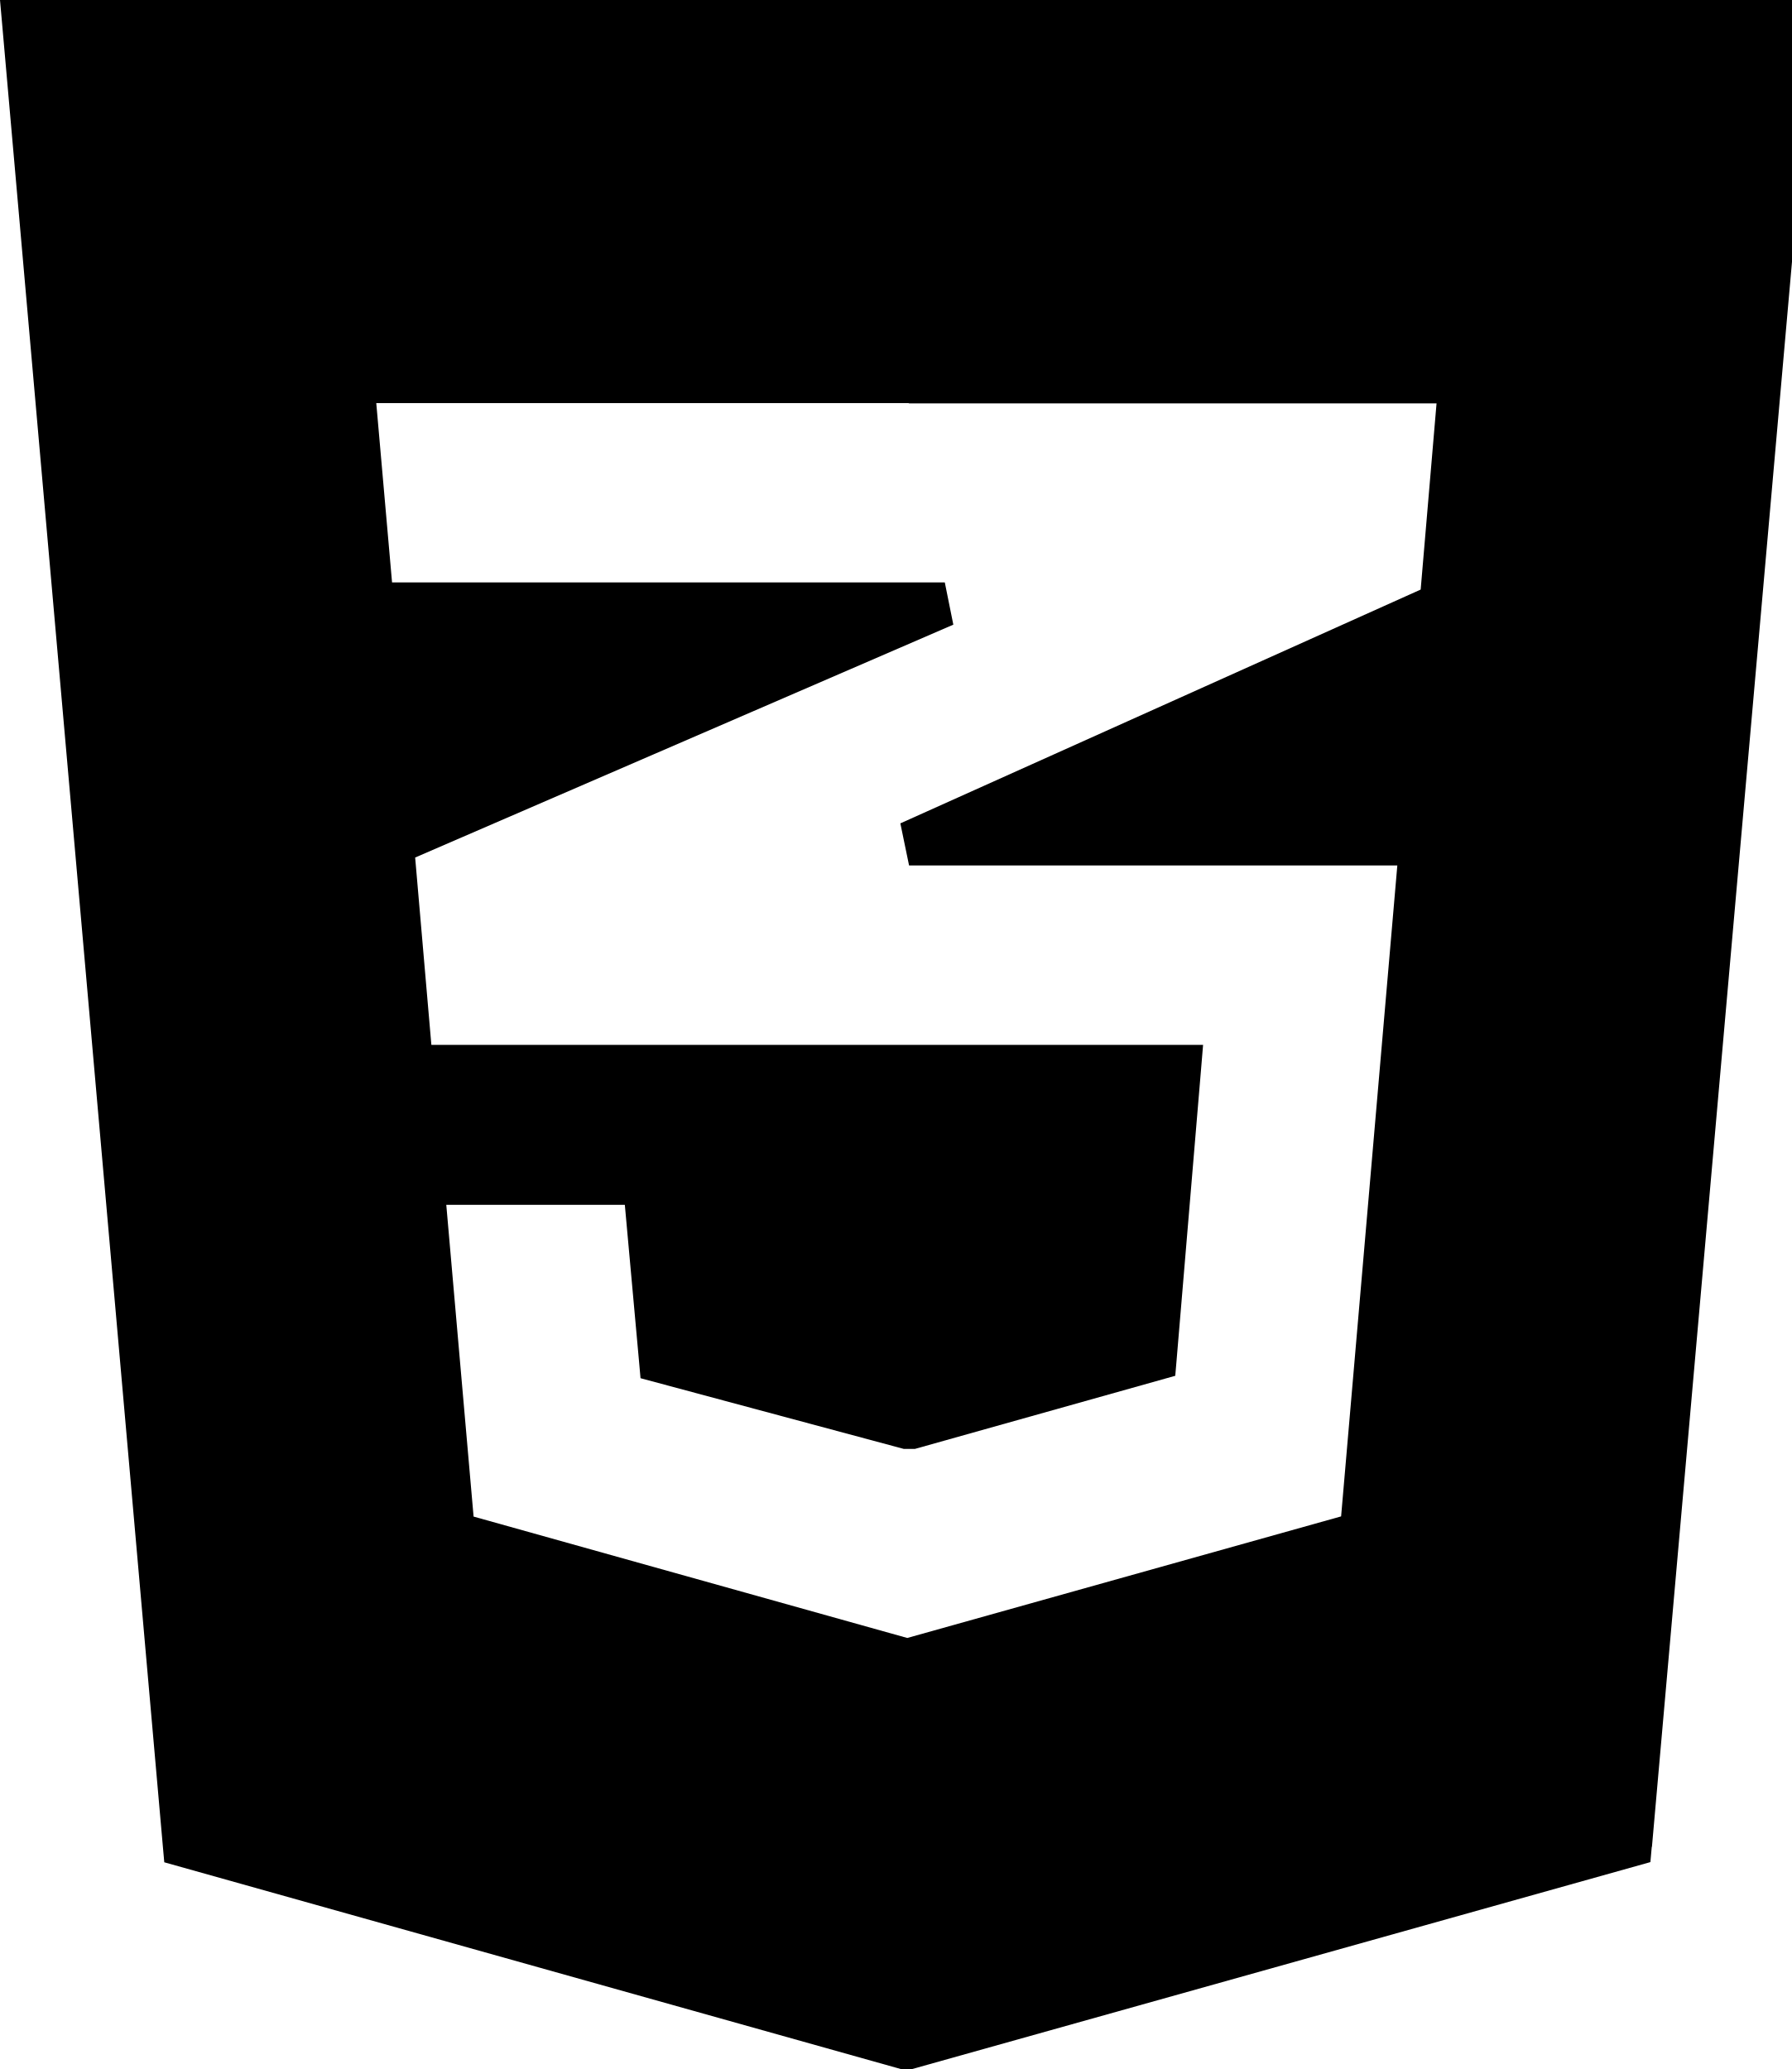
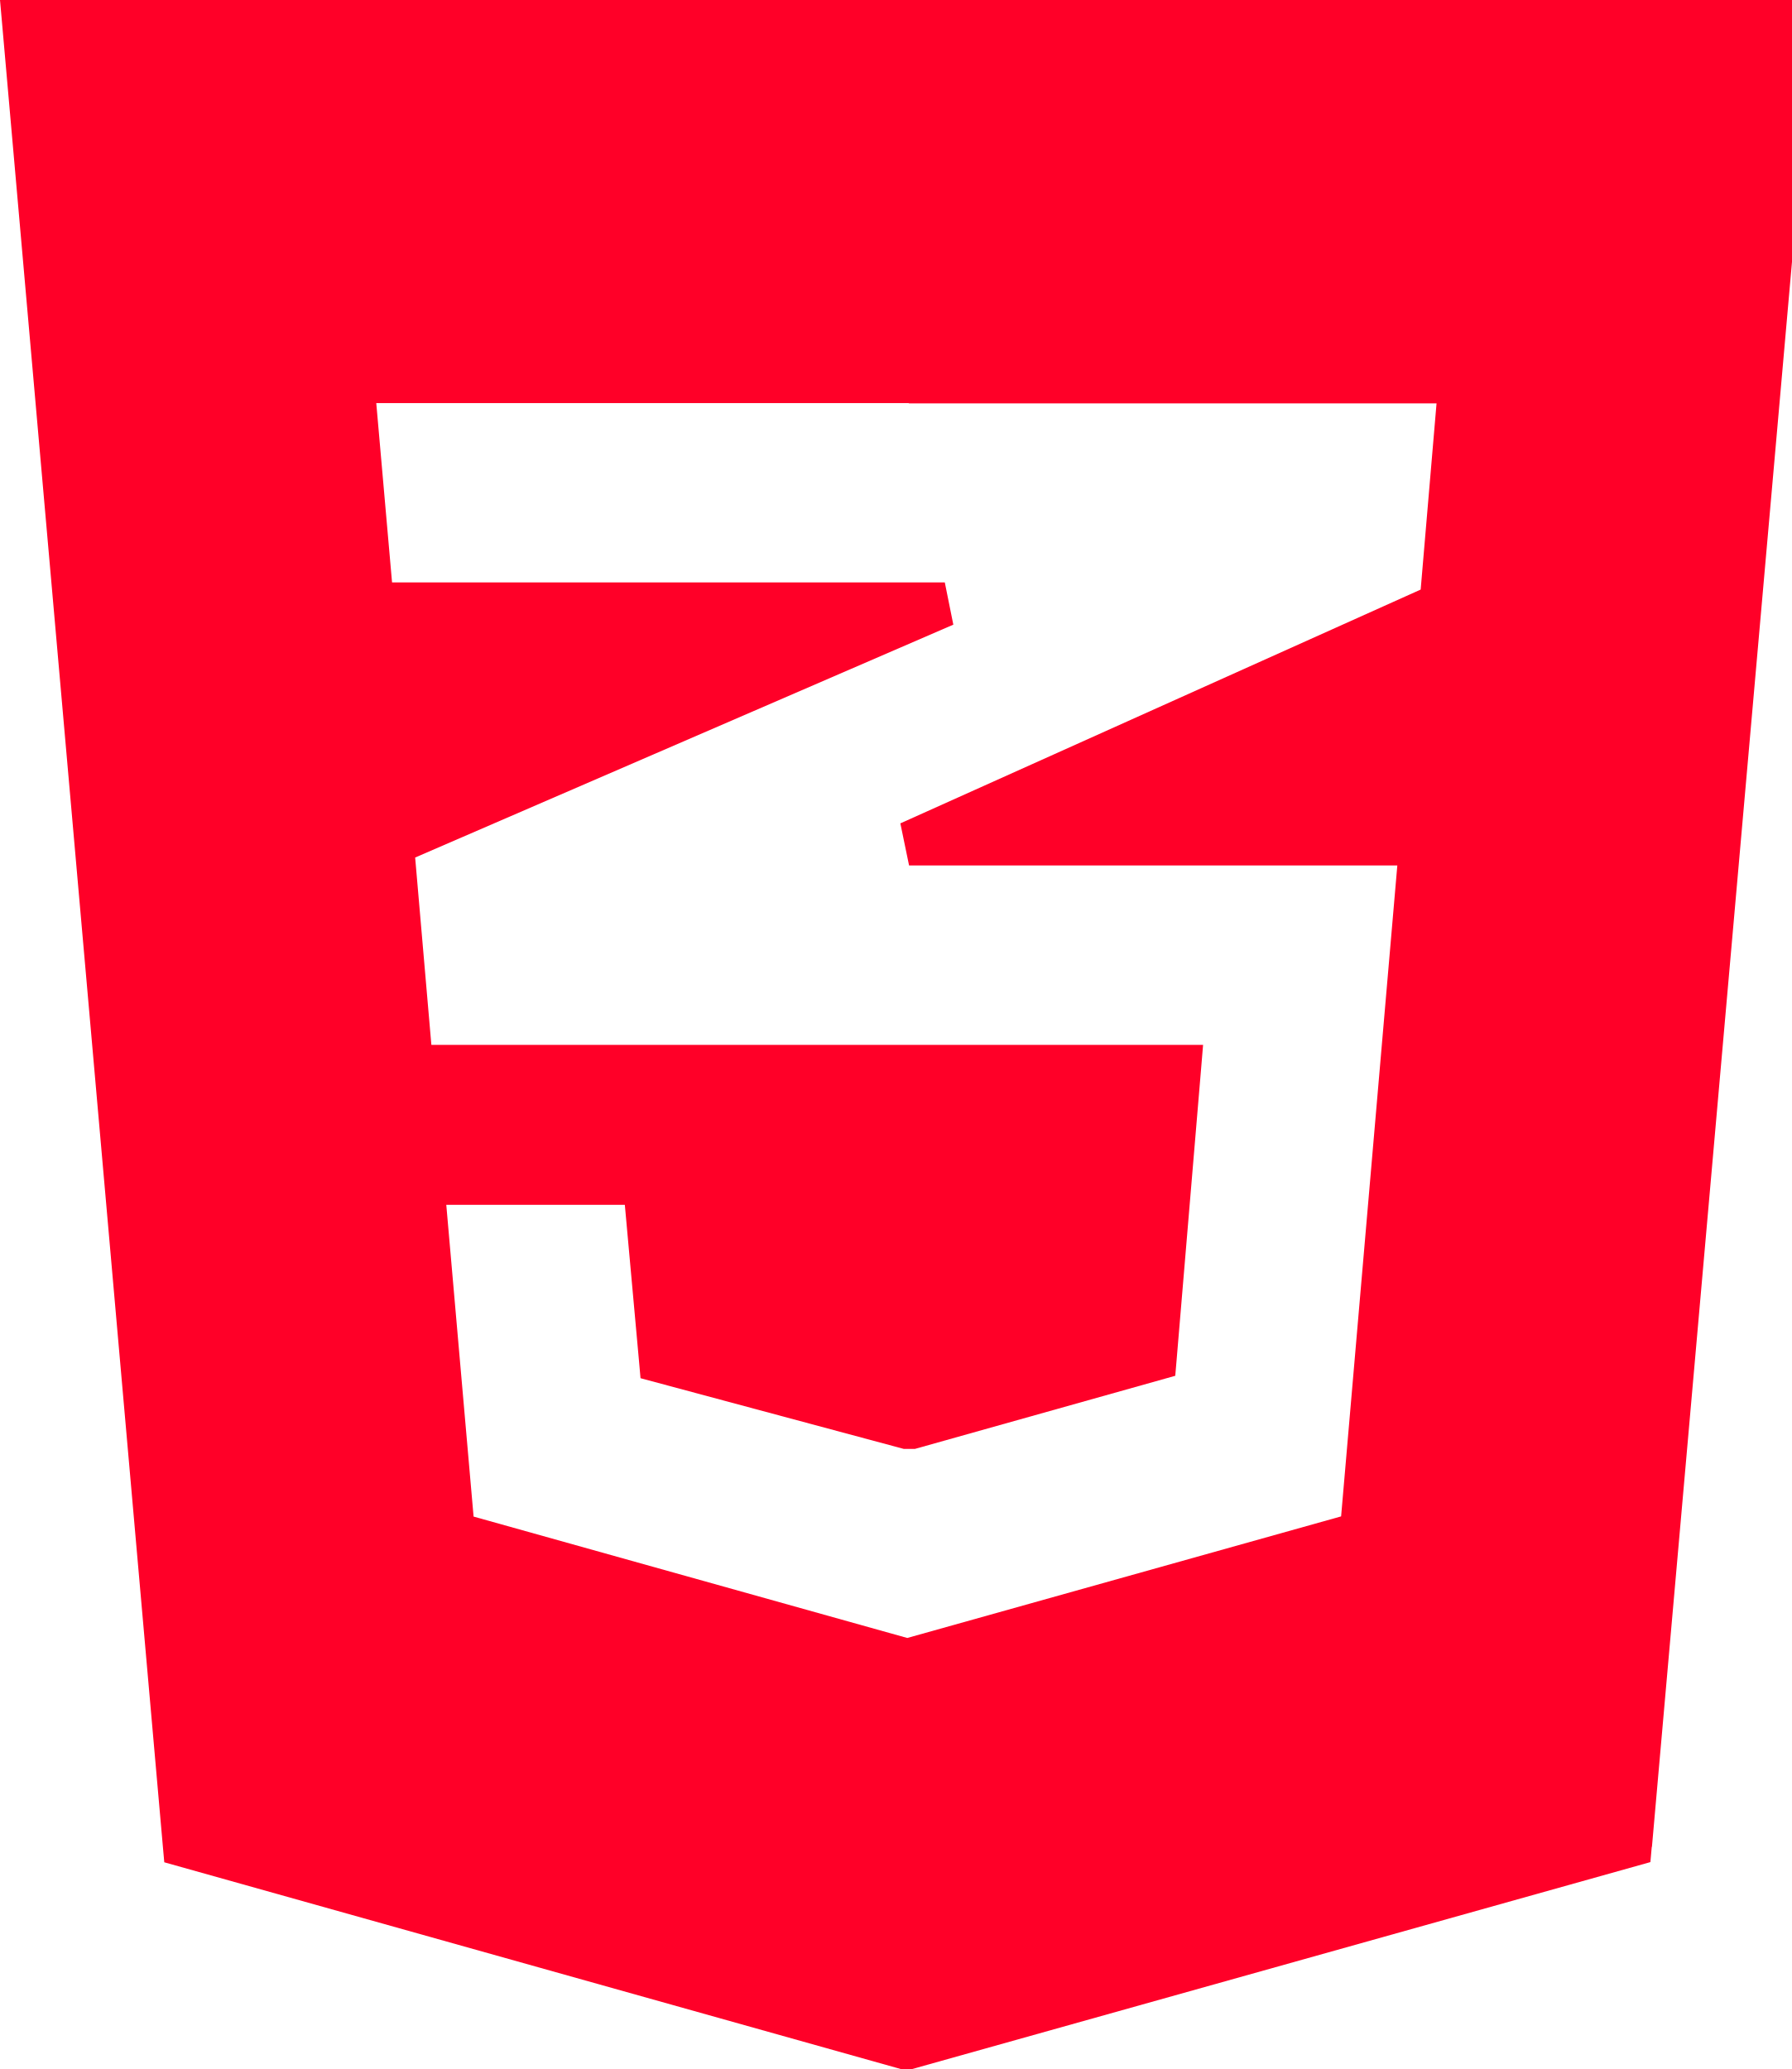
<svg xmlns="http://www.w3.org/2000/svg" width="58" height="67" viewBox="0 0 58 67" fill="none">
-   <path d="M53.487 59.806L58.771 0H0L0.069 0.776L5.275 59.814L5.319 60.306L29.163 67H29.539L53.437 60.3L53.481 59.809L53.487 59.806ZM29.436 13.062H46.513L45.999 19.092L29.152 26.663L29.434 28.026H45.243L43.423 49.105L29.376 53.042L15.334 49.111L14.45 39.016H20.231L20.695 44.133L20.739 44.63L29.26 46.919H29.627L38.053 44.552L38.095 44.058L38.89 34.605L38.954 33.835H13.967L13.442 27.769L30.867 20.228L30.591 18.86H12.694L12.183 13.054H29.417L29.436 13.062Z" fill="black" />
+   <path d="M53.487 59.806L58.771 0H0L0.069 0.776L5.275 59.814L5.319 60.306L29.163 67H29.539L53.437 60.3L53.481 59.809L53.487 59.806ZM29.436 13.062H46.513L45.999 19.092L29.152 26.663L29.434 28.026H45.243L43.423 49.105L29.376 53.042L15.334 49.111L14.45 39.016H20.231L20.695 44.133L20.739 44.63L29.26 46.919H29.627L38.053 44.552L38.095 44.058L38.89 34.605L38.954 33.835H13.967L13.442 27.769L30.867 20.228L30.591 18.86H12.694L12.183 13.054H29.417L29.436 13.062Z" fill="#ff0028" />
</svg>
